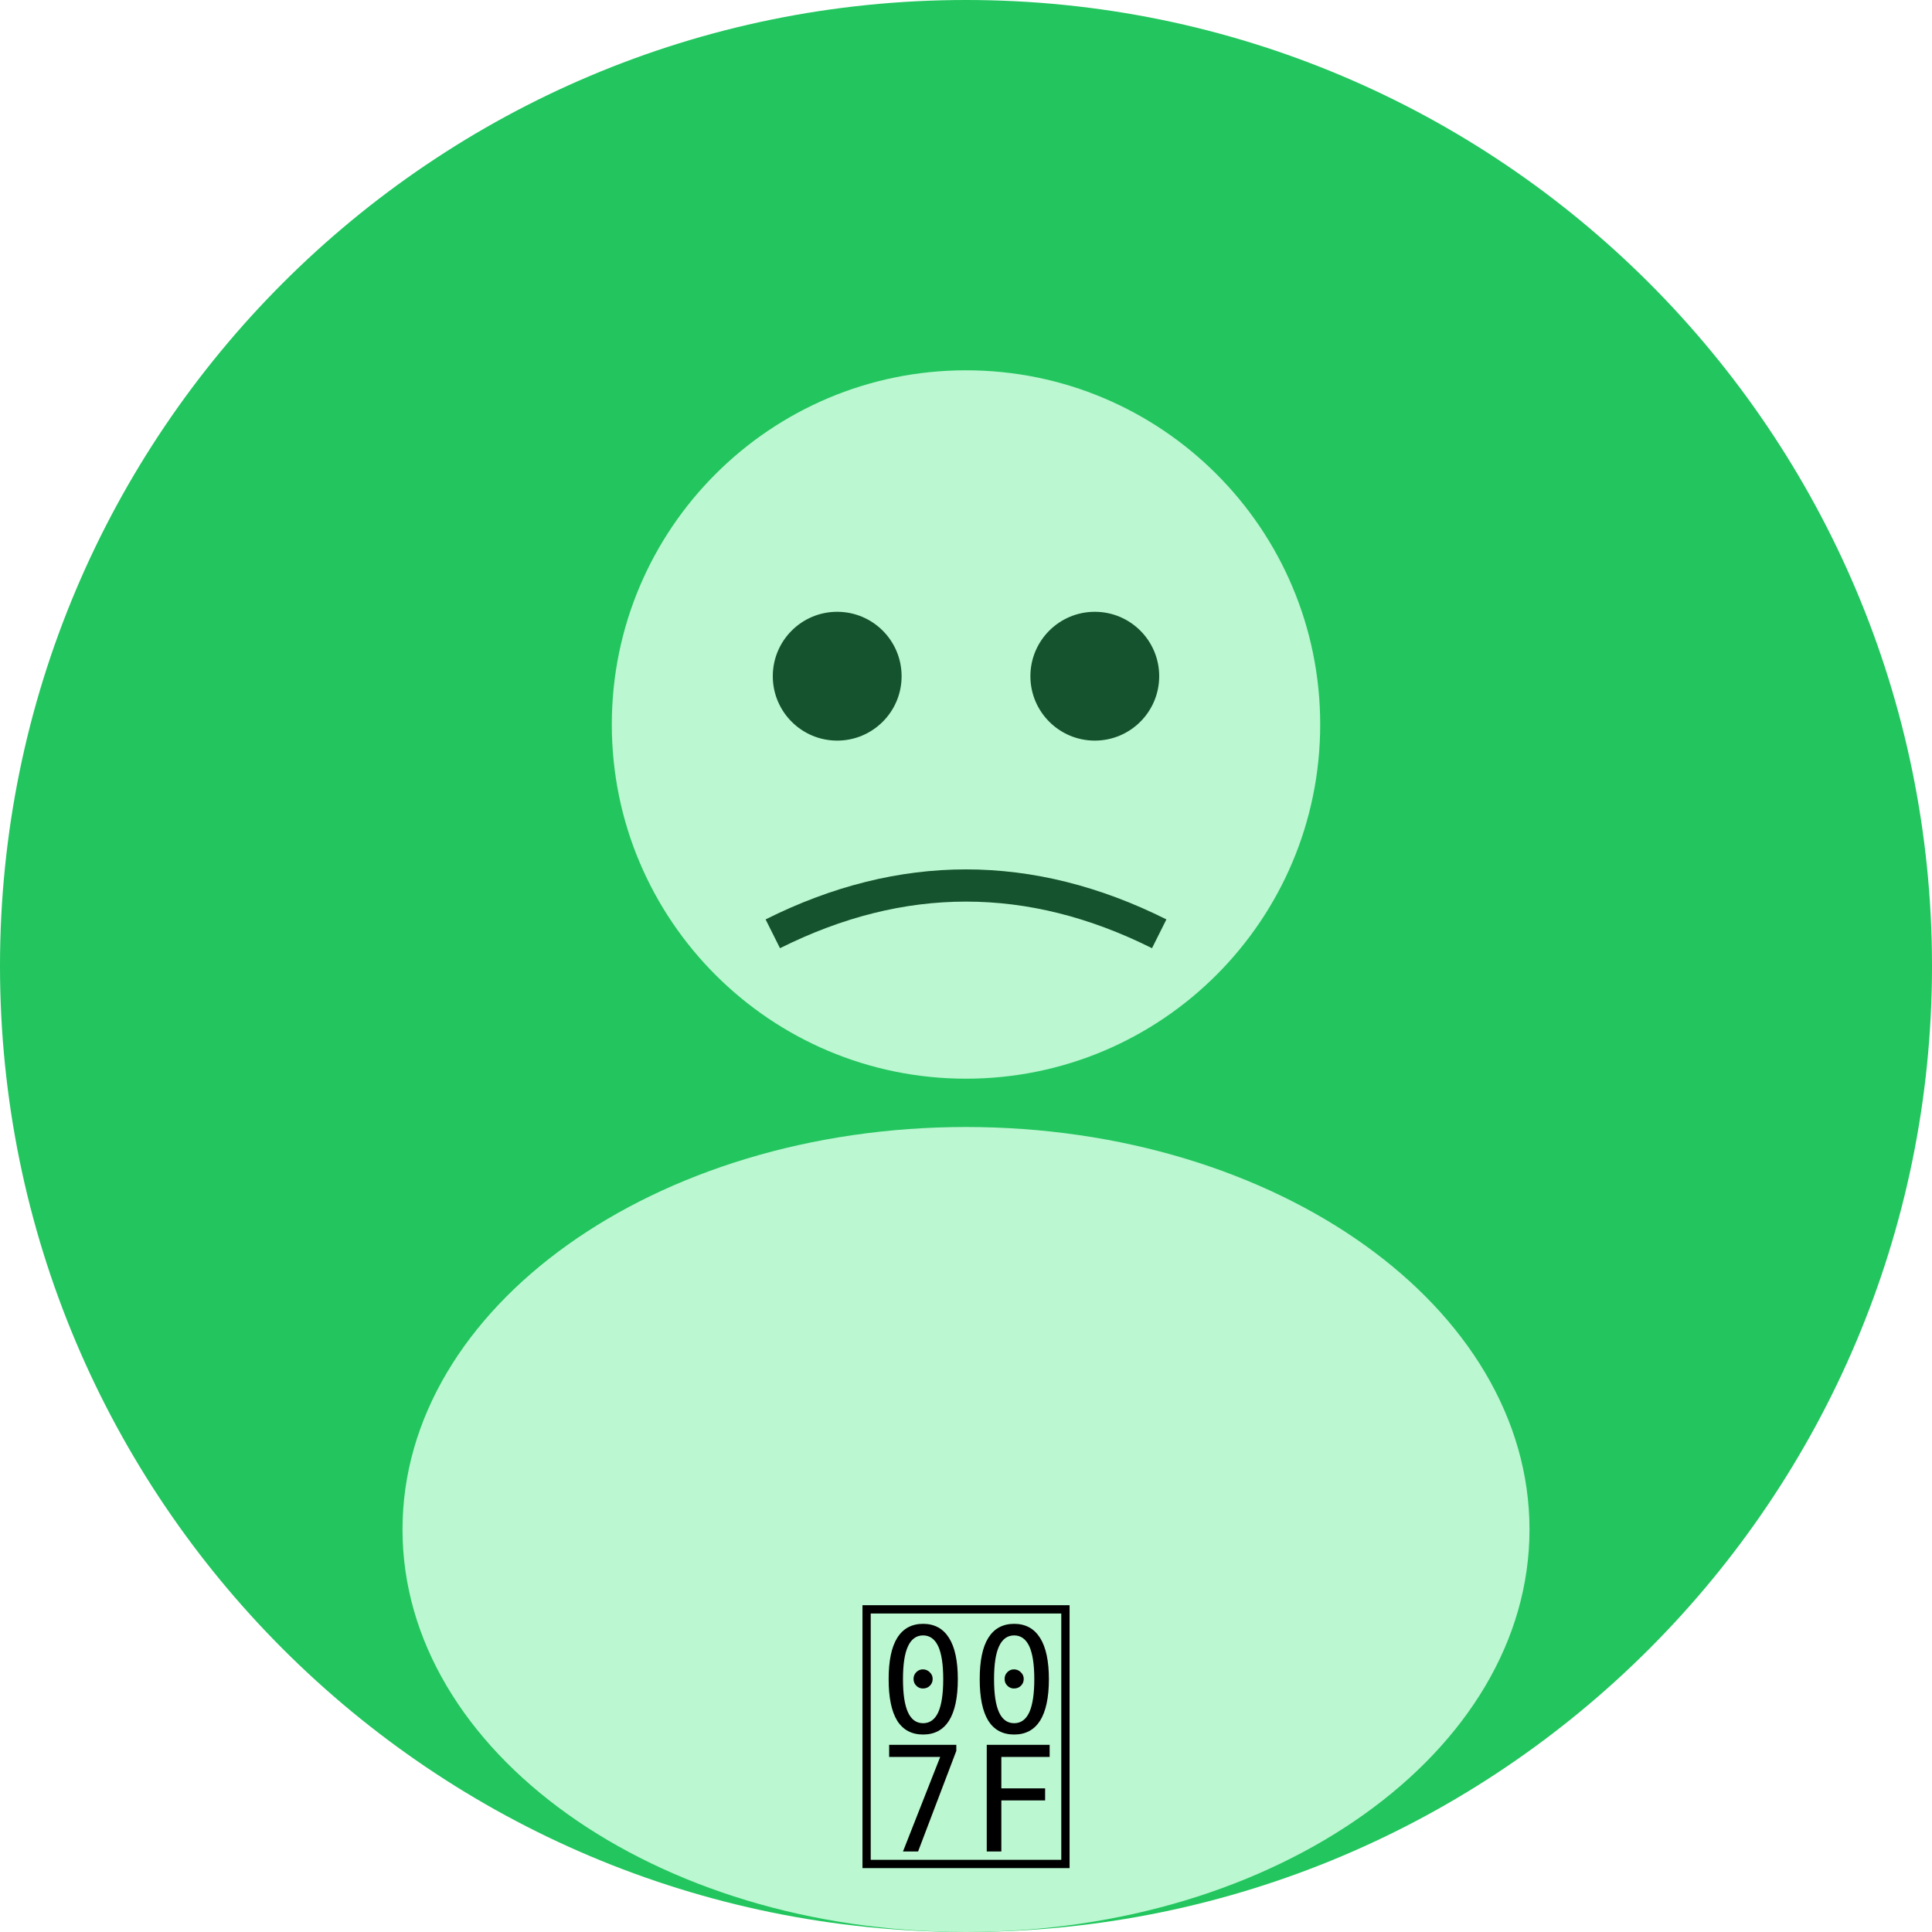
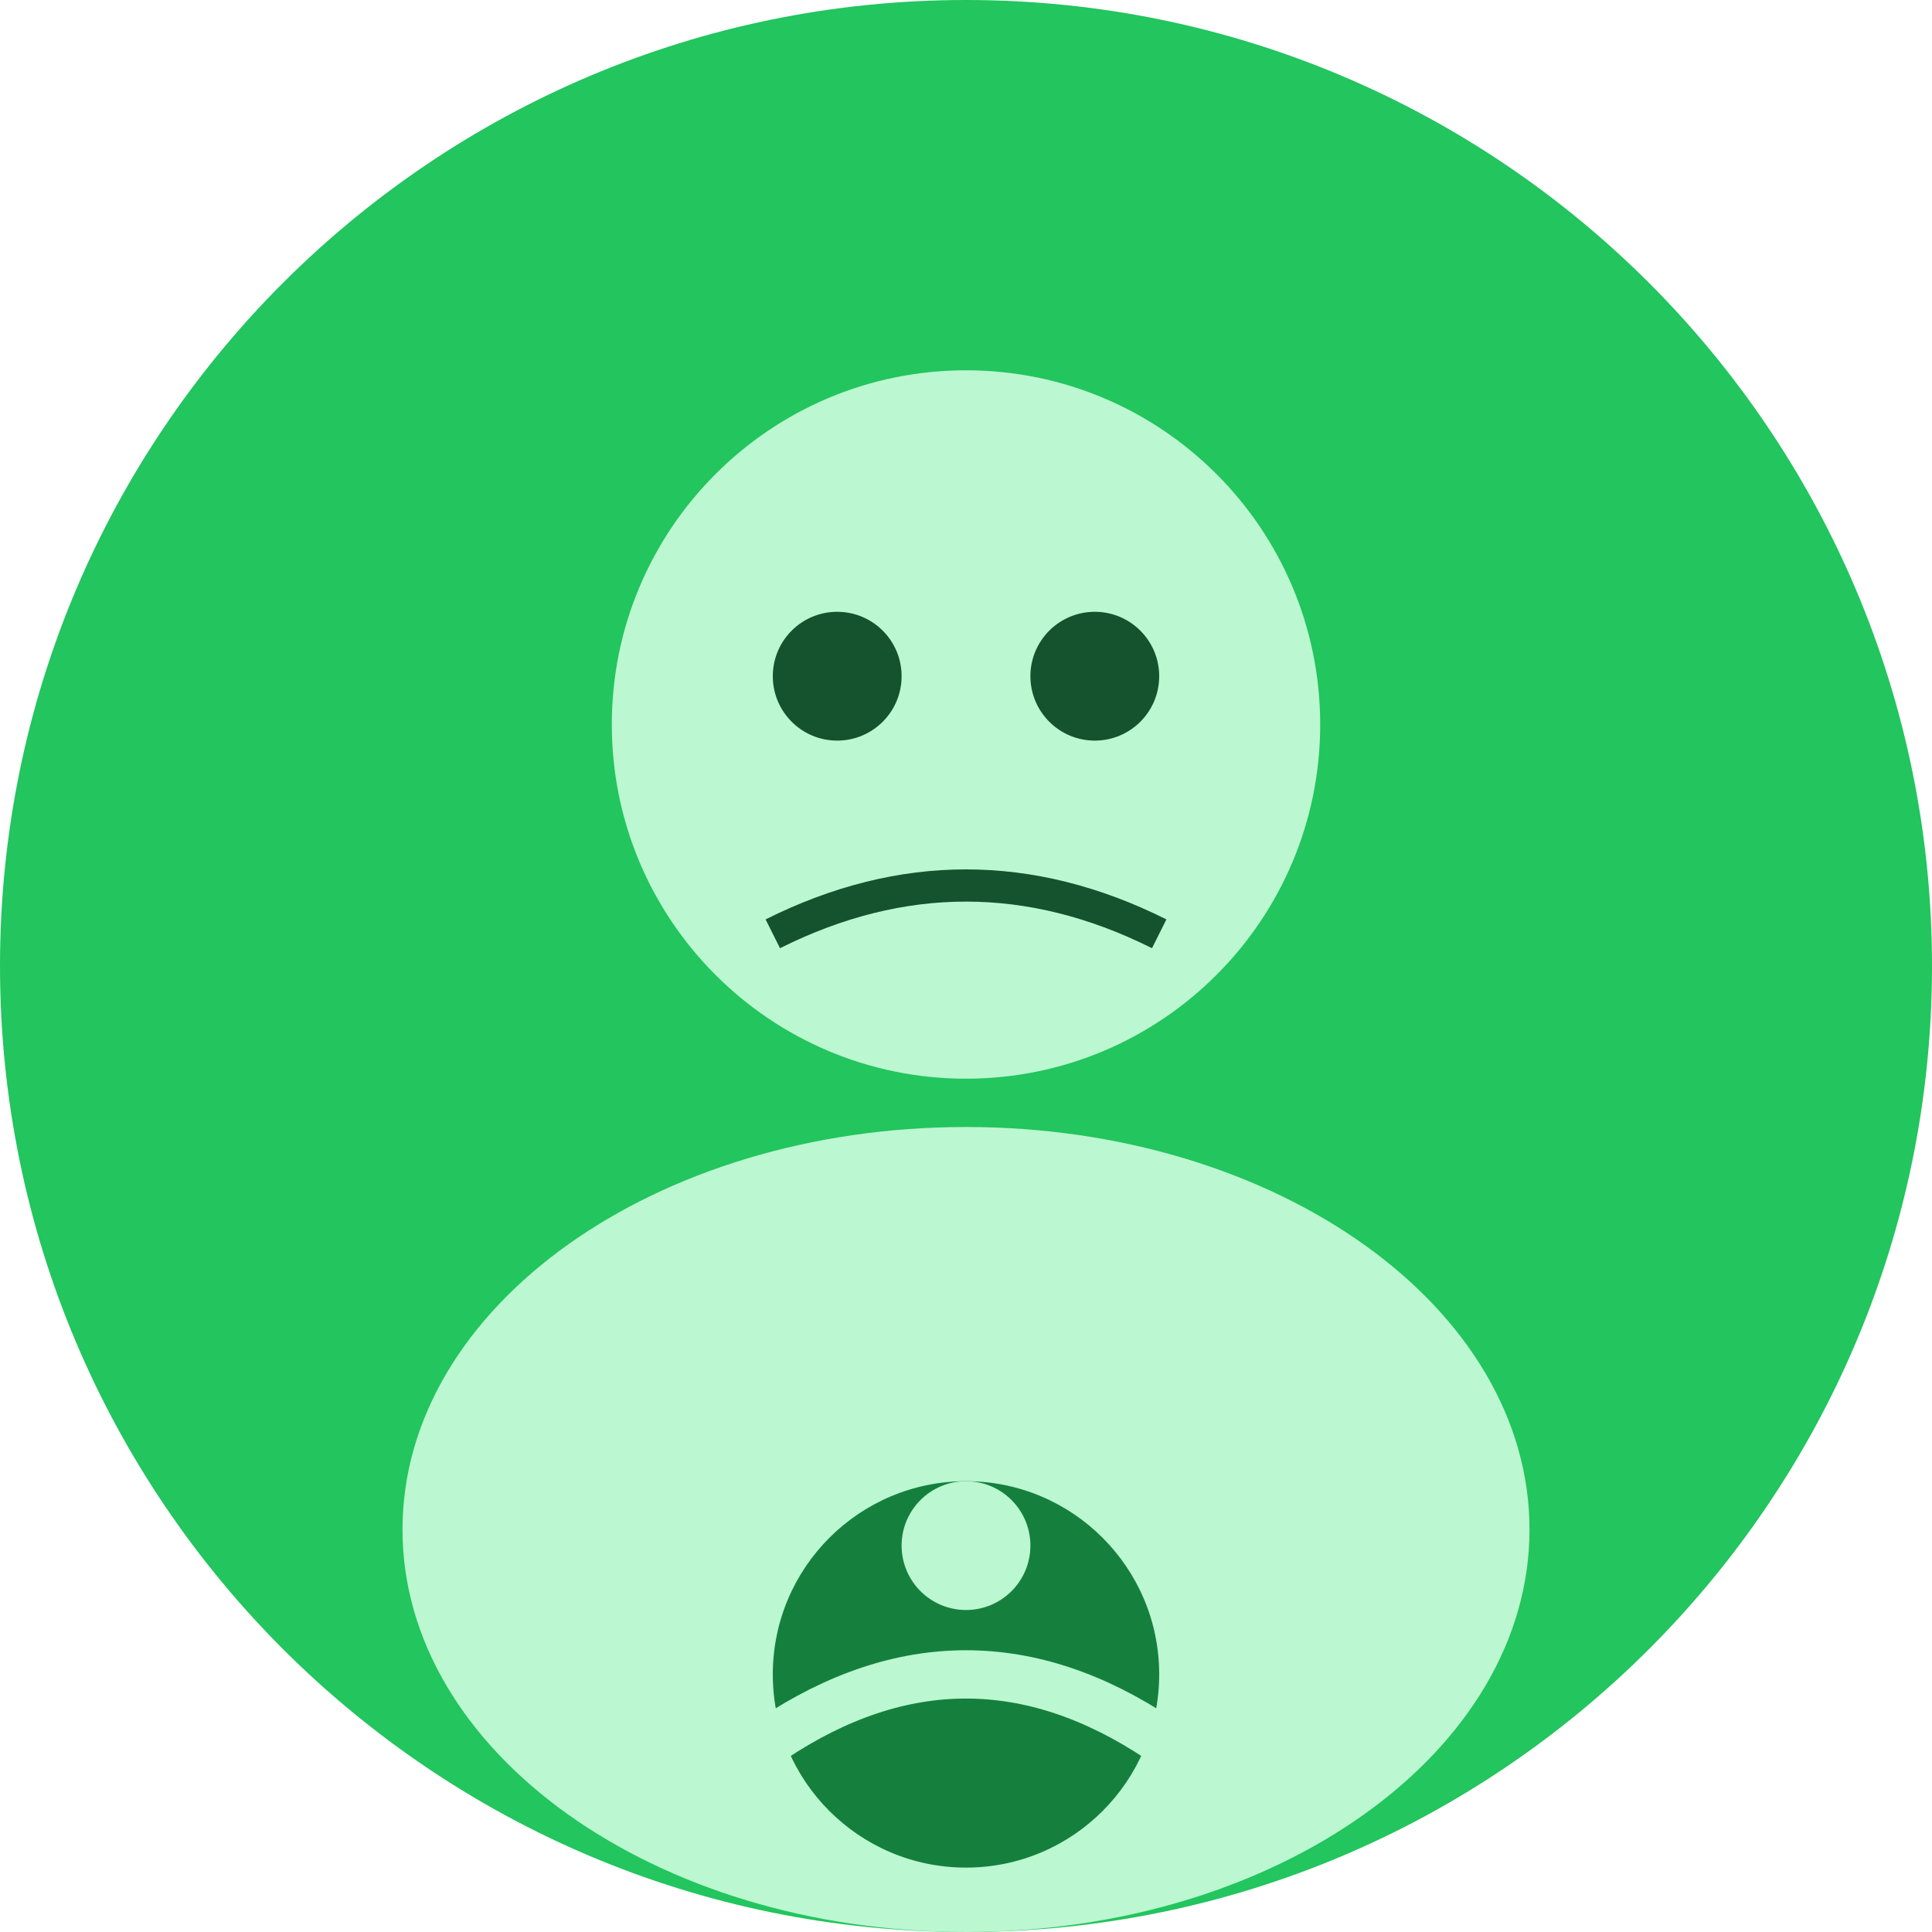
<svg xmlns="http://www.w3.org/2000/svg" viewBox="0 0 120 120" role="img" aria-label="Accessibility Hero avatar">
  <rect width="120" height="120" rx="60" fill="#22c55e" />
  <circle cx="60" cy="45" r="22" fill="#bbf7d0" />
  <ellipse cx="60" cy="95" rx="35" ry="25" fill="#bbf7d0" />
  <circle cx="52" cy="42" r="4" fill="#14532d" />
  <circle cx="68" cy="42" r="4" fill="#14532d" />
  <path d="M48 58 Q60 52 72 58" fill="none" stroke="#14532d" stroke-width="2" />
-   <text x="60" y="115" text-anchor="middle" font-size="20"></text>
+   <circle cx="60" cy="104" r="12" fill="#15803d" />
+   <circle cx="60" cy="96" r="4" fill="#bbf7d0" />
+   <path d="M48 108 Q60 100 72 108" fill="none" stroke="#bbf7d0" stroke-width="3" />
</svg>
